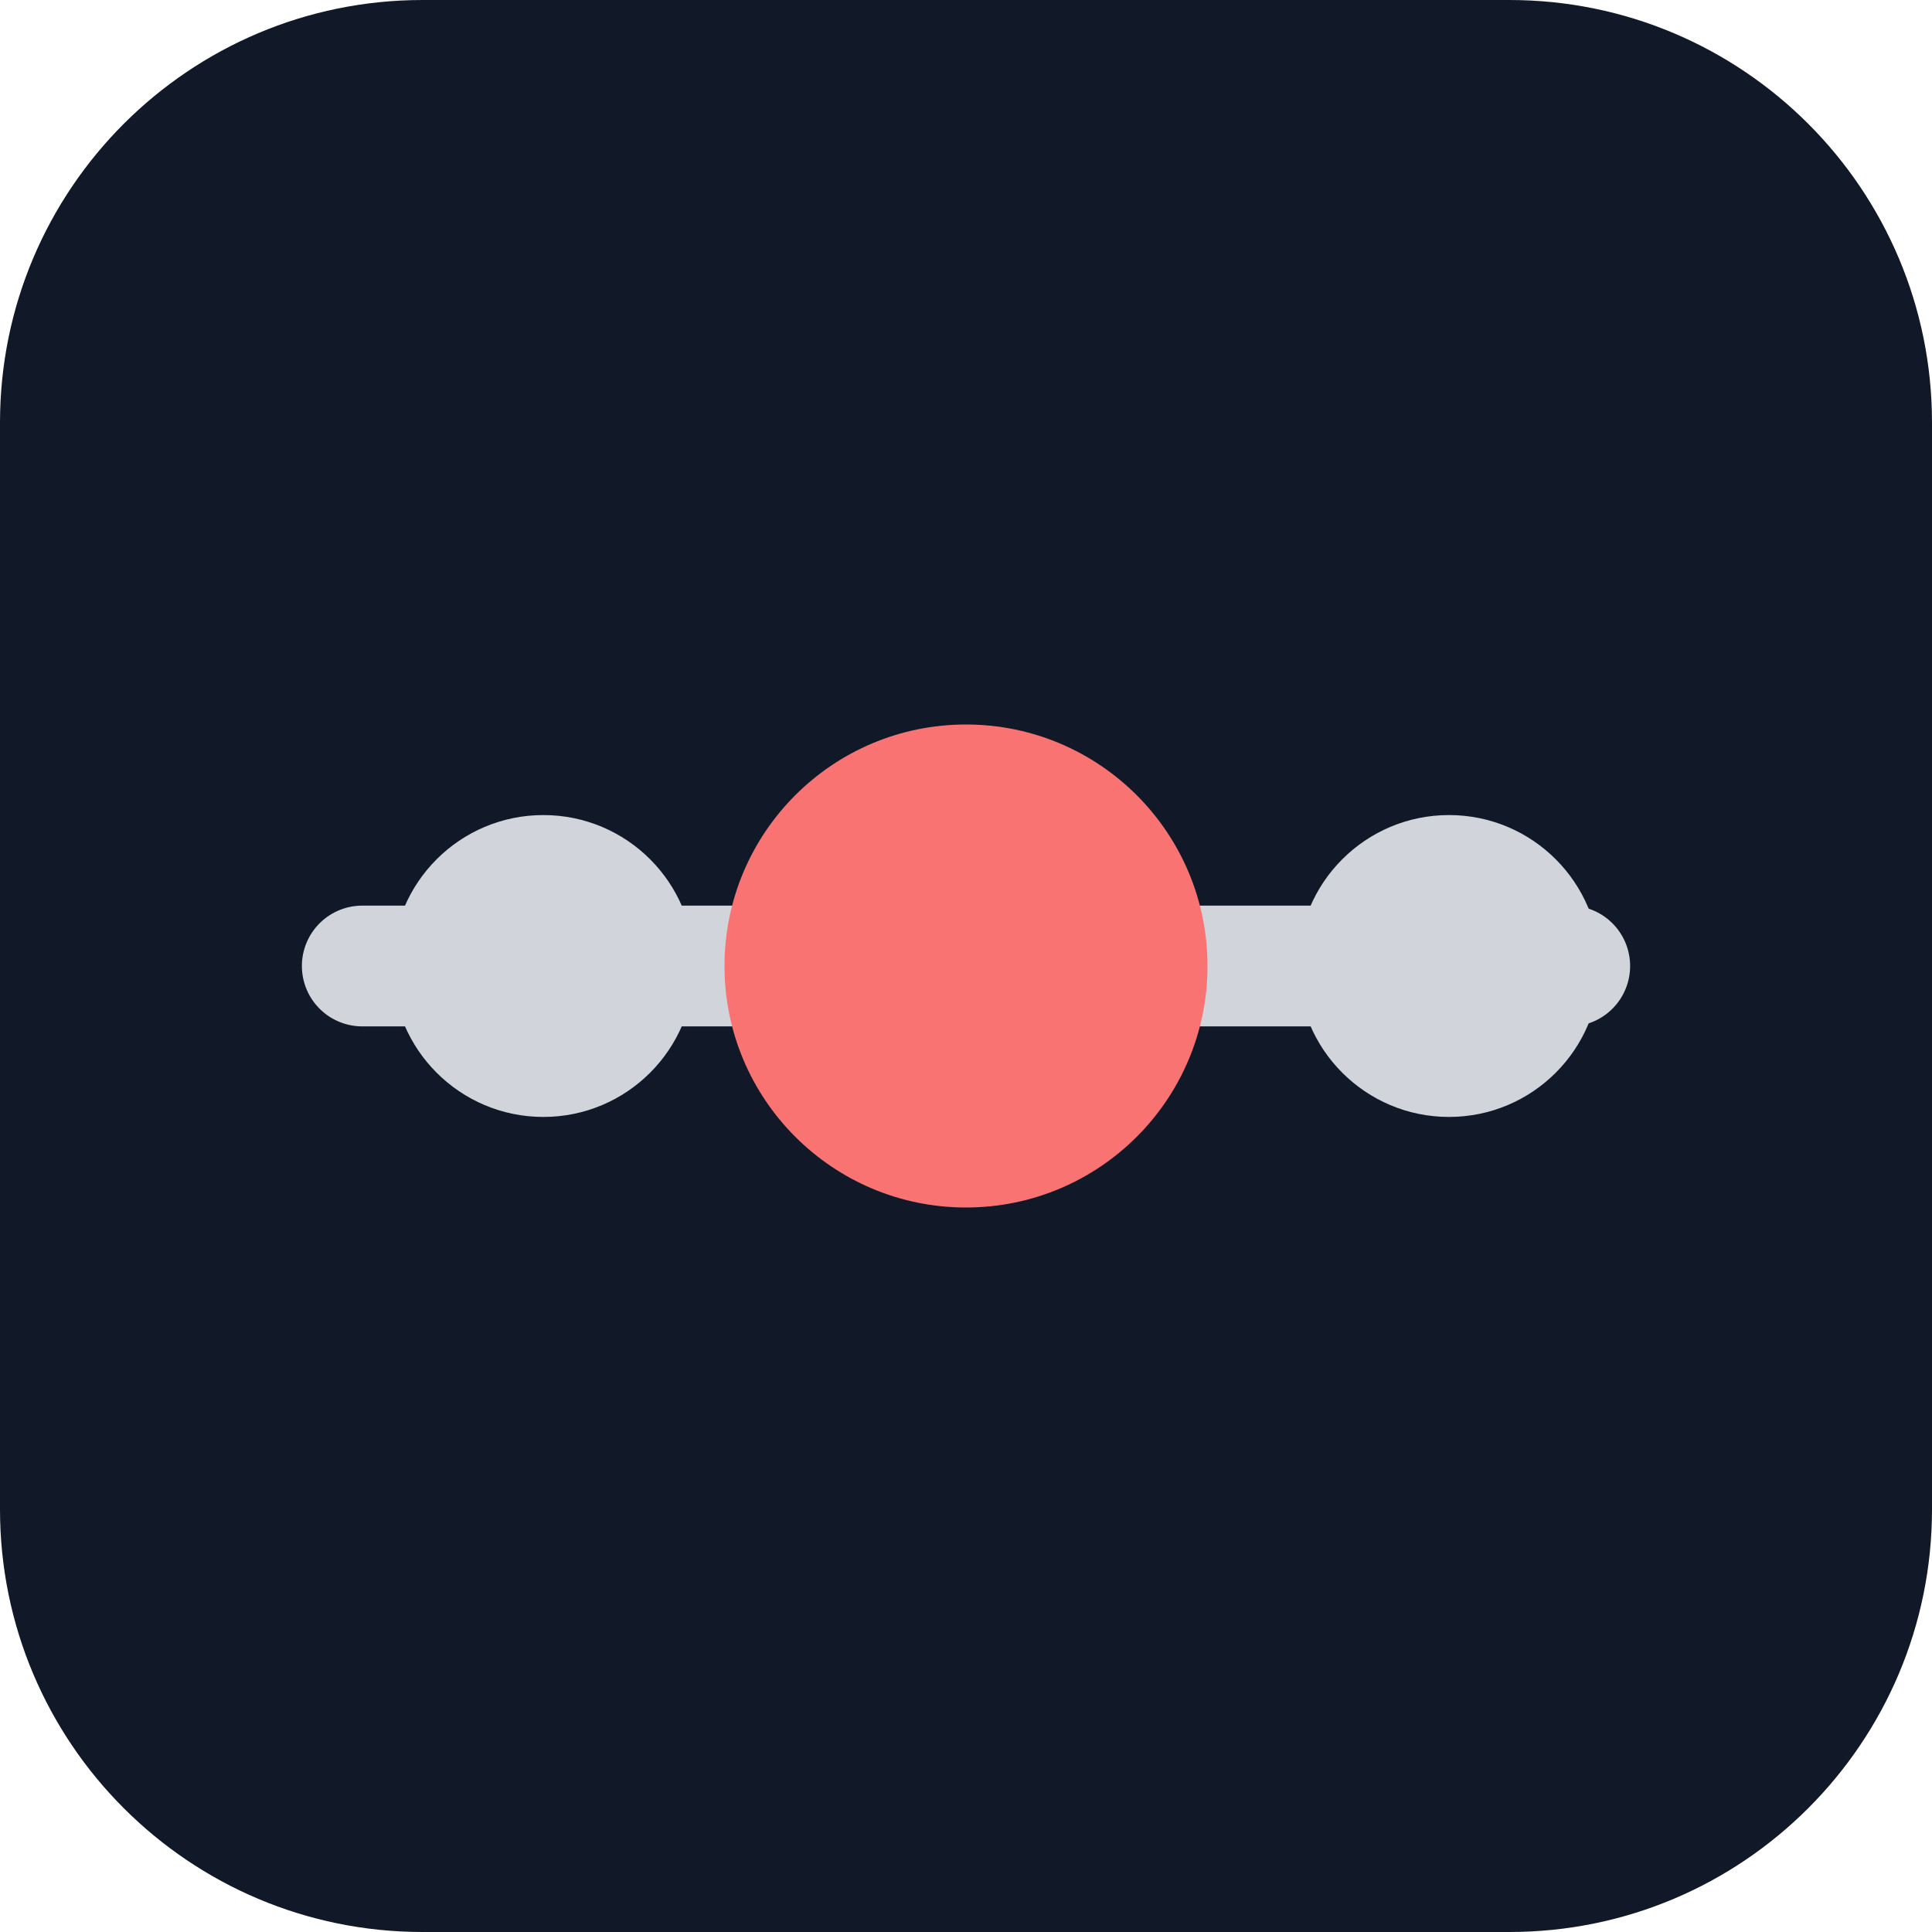
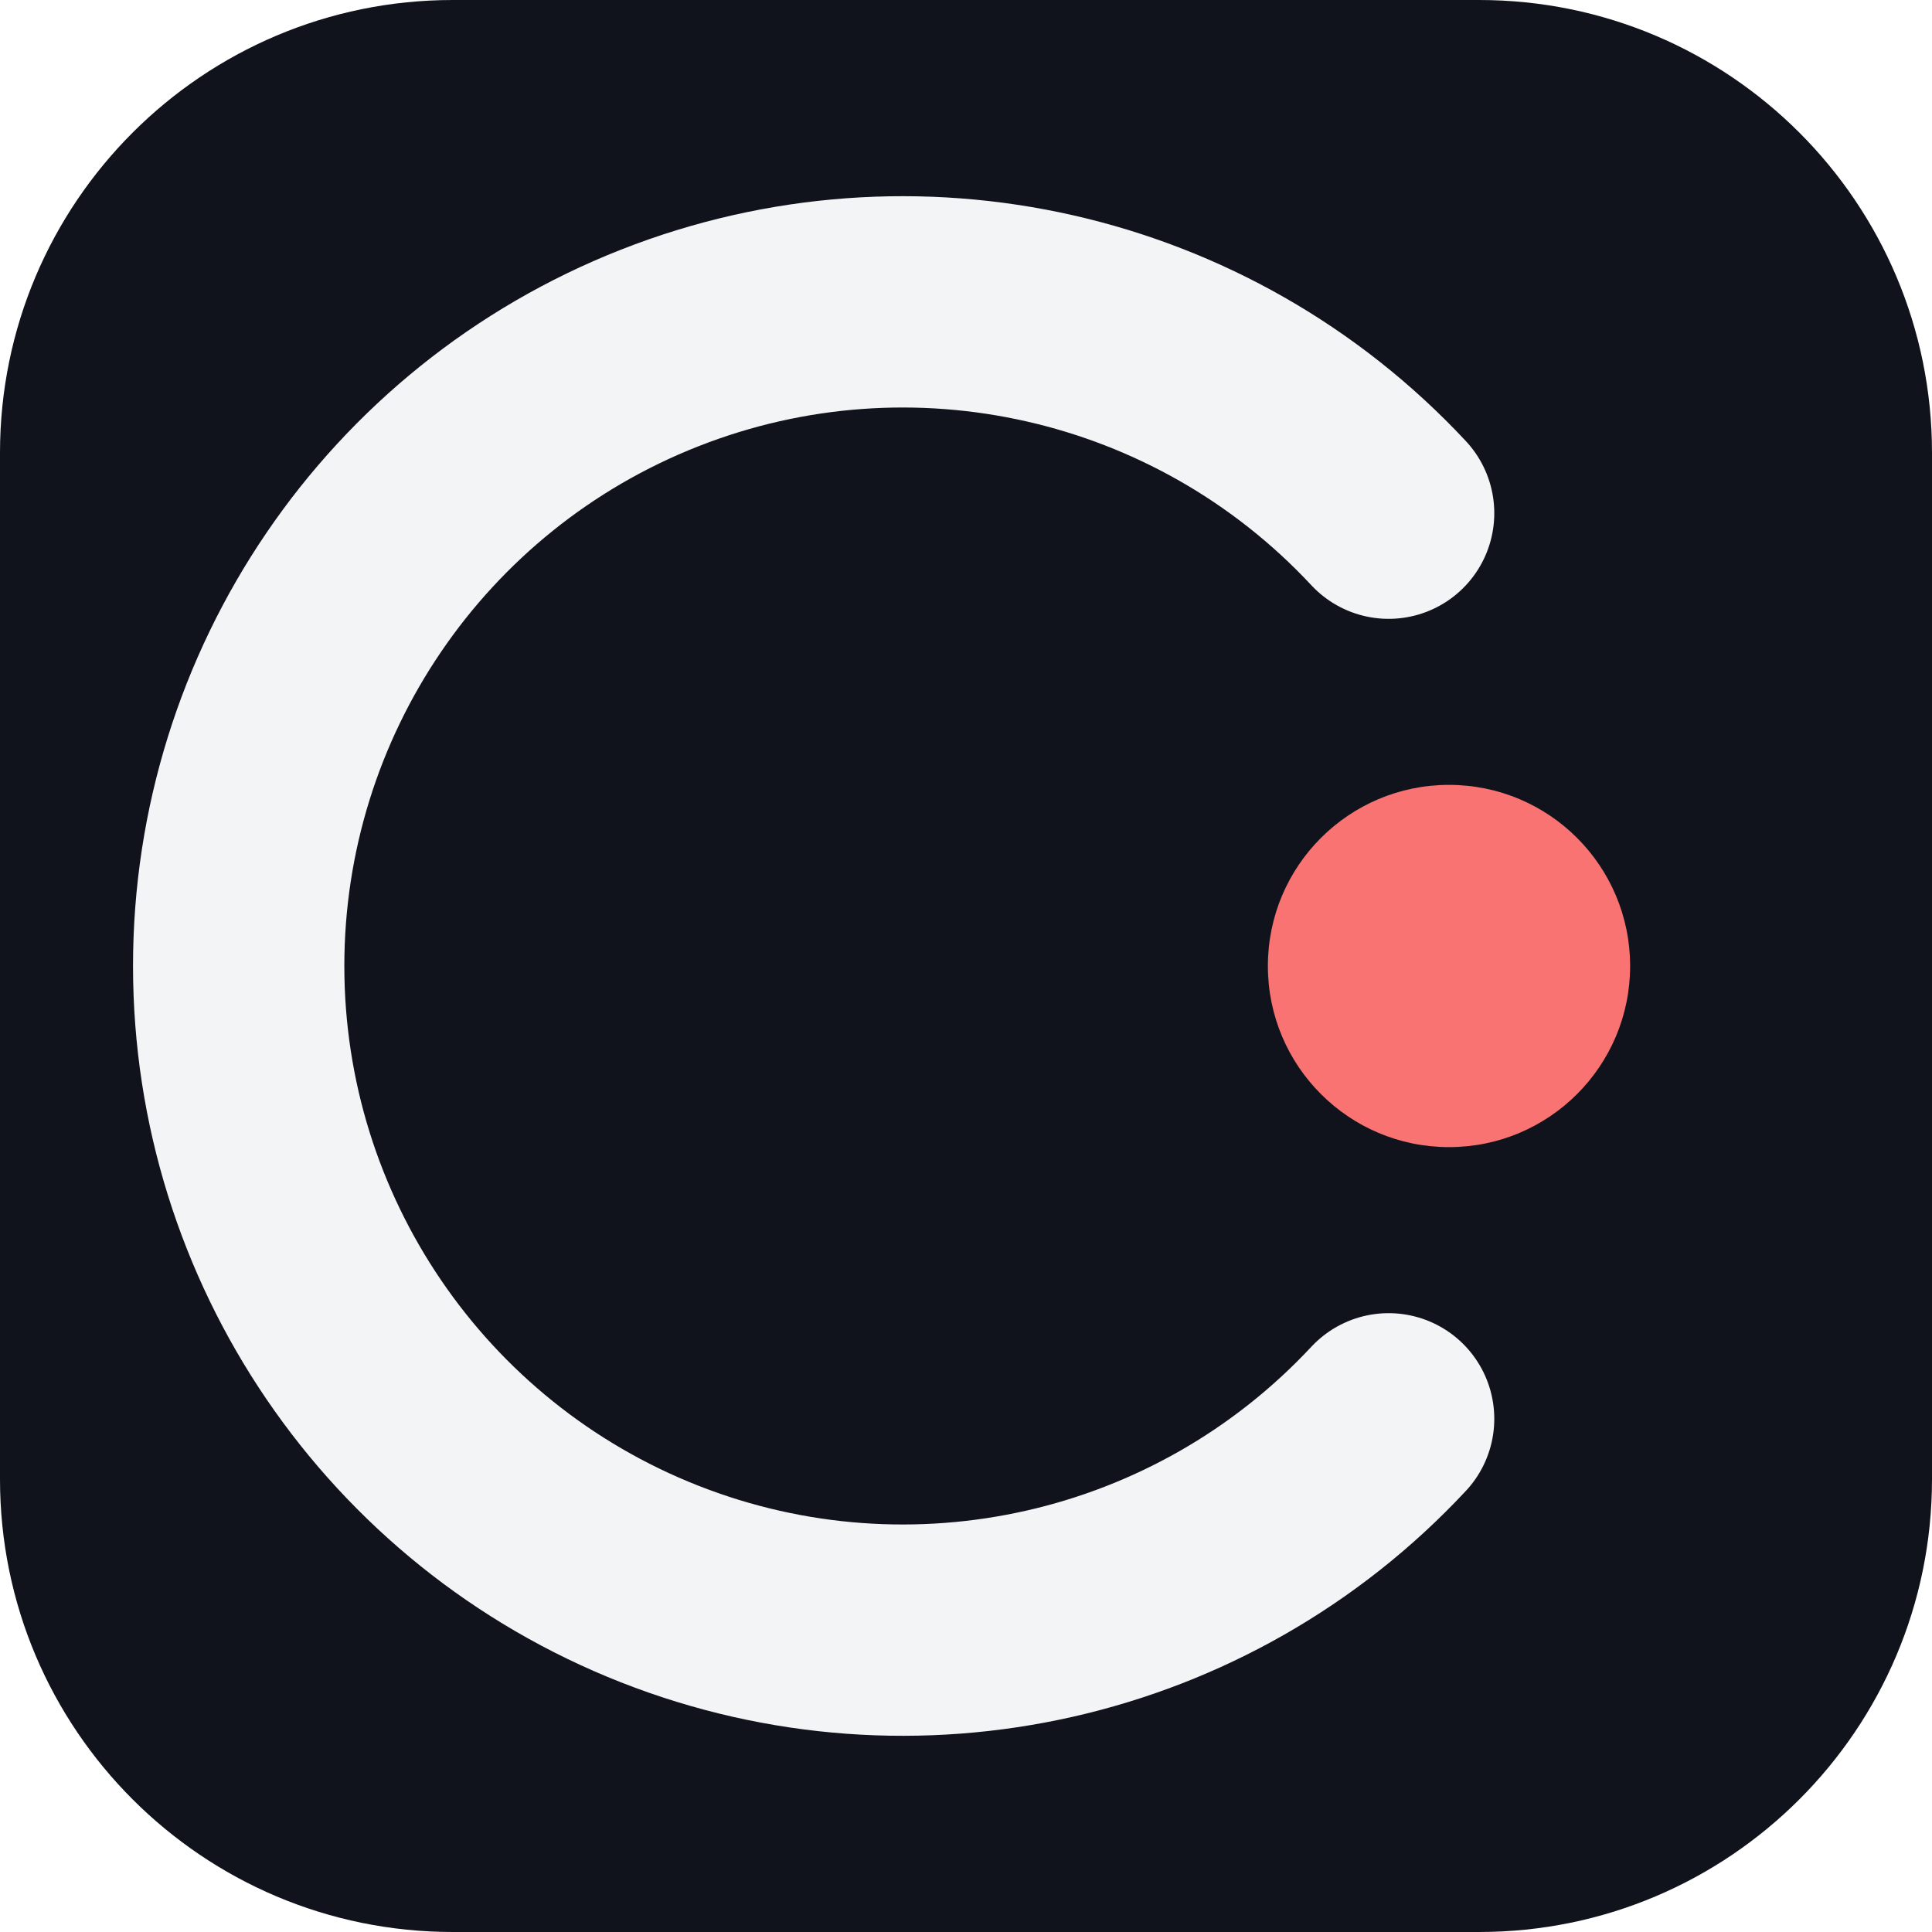
<svg xmlns="http://www.w3.org/2000/svg" viewBox="0 0 64 64">
-   <rect width="64" height="64" rx="14" fill="#111827" />
-   <path d="M12 32h40" stroke="#d1d5db" stroke-width="4" stroke-linecap="round" />
-   <circle cx="18" cy="32" r="5" fill="#d1d5db" />
-   <circle cx="32" cy="32" r="8" fill="#f97373" />
-   <circle cx="48" cy="32" r="5" fill="#d1d5db" />
+   <rect width="64" height="64" rx="15" fill="#10131c" />
+   <path d="M46 17a22 22 0 1 0 0 30" fill="none" stroke="#f3f4f6" stroke-width="7" stroke-linecap="round" />
+   <circle cx="48" cy="32" r="6" fill="#f97373" />
</svg>
